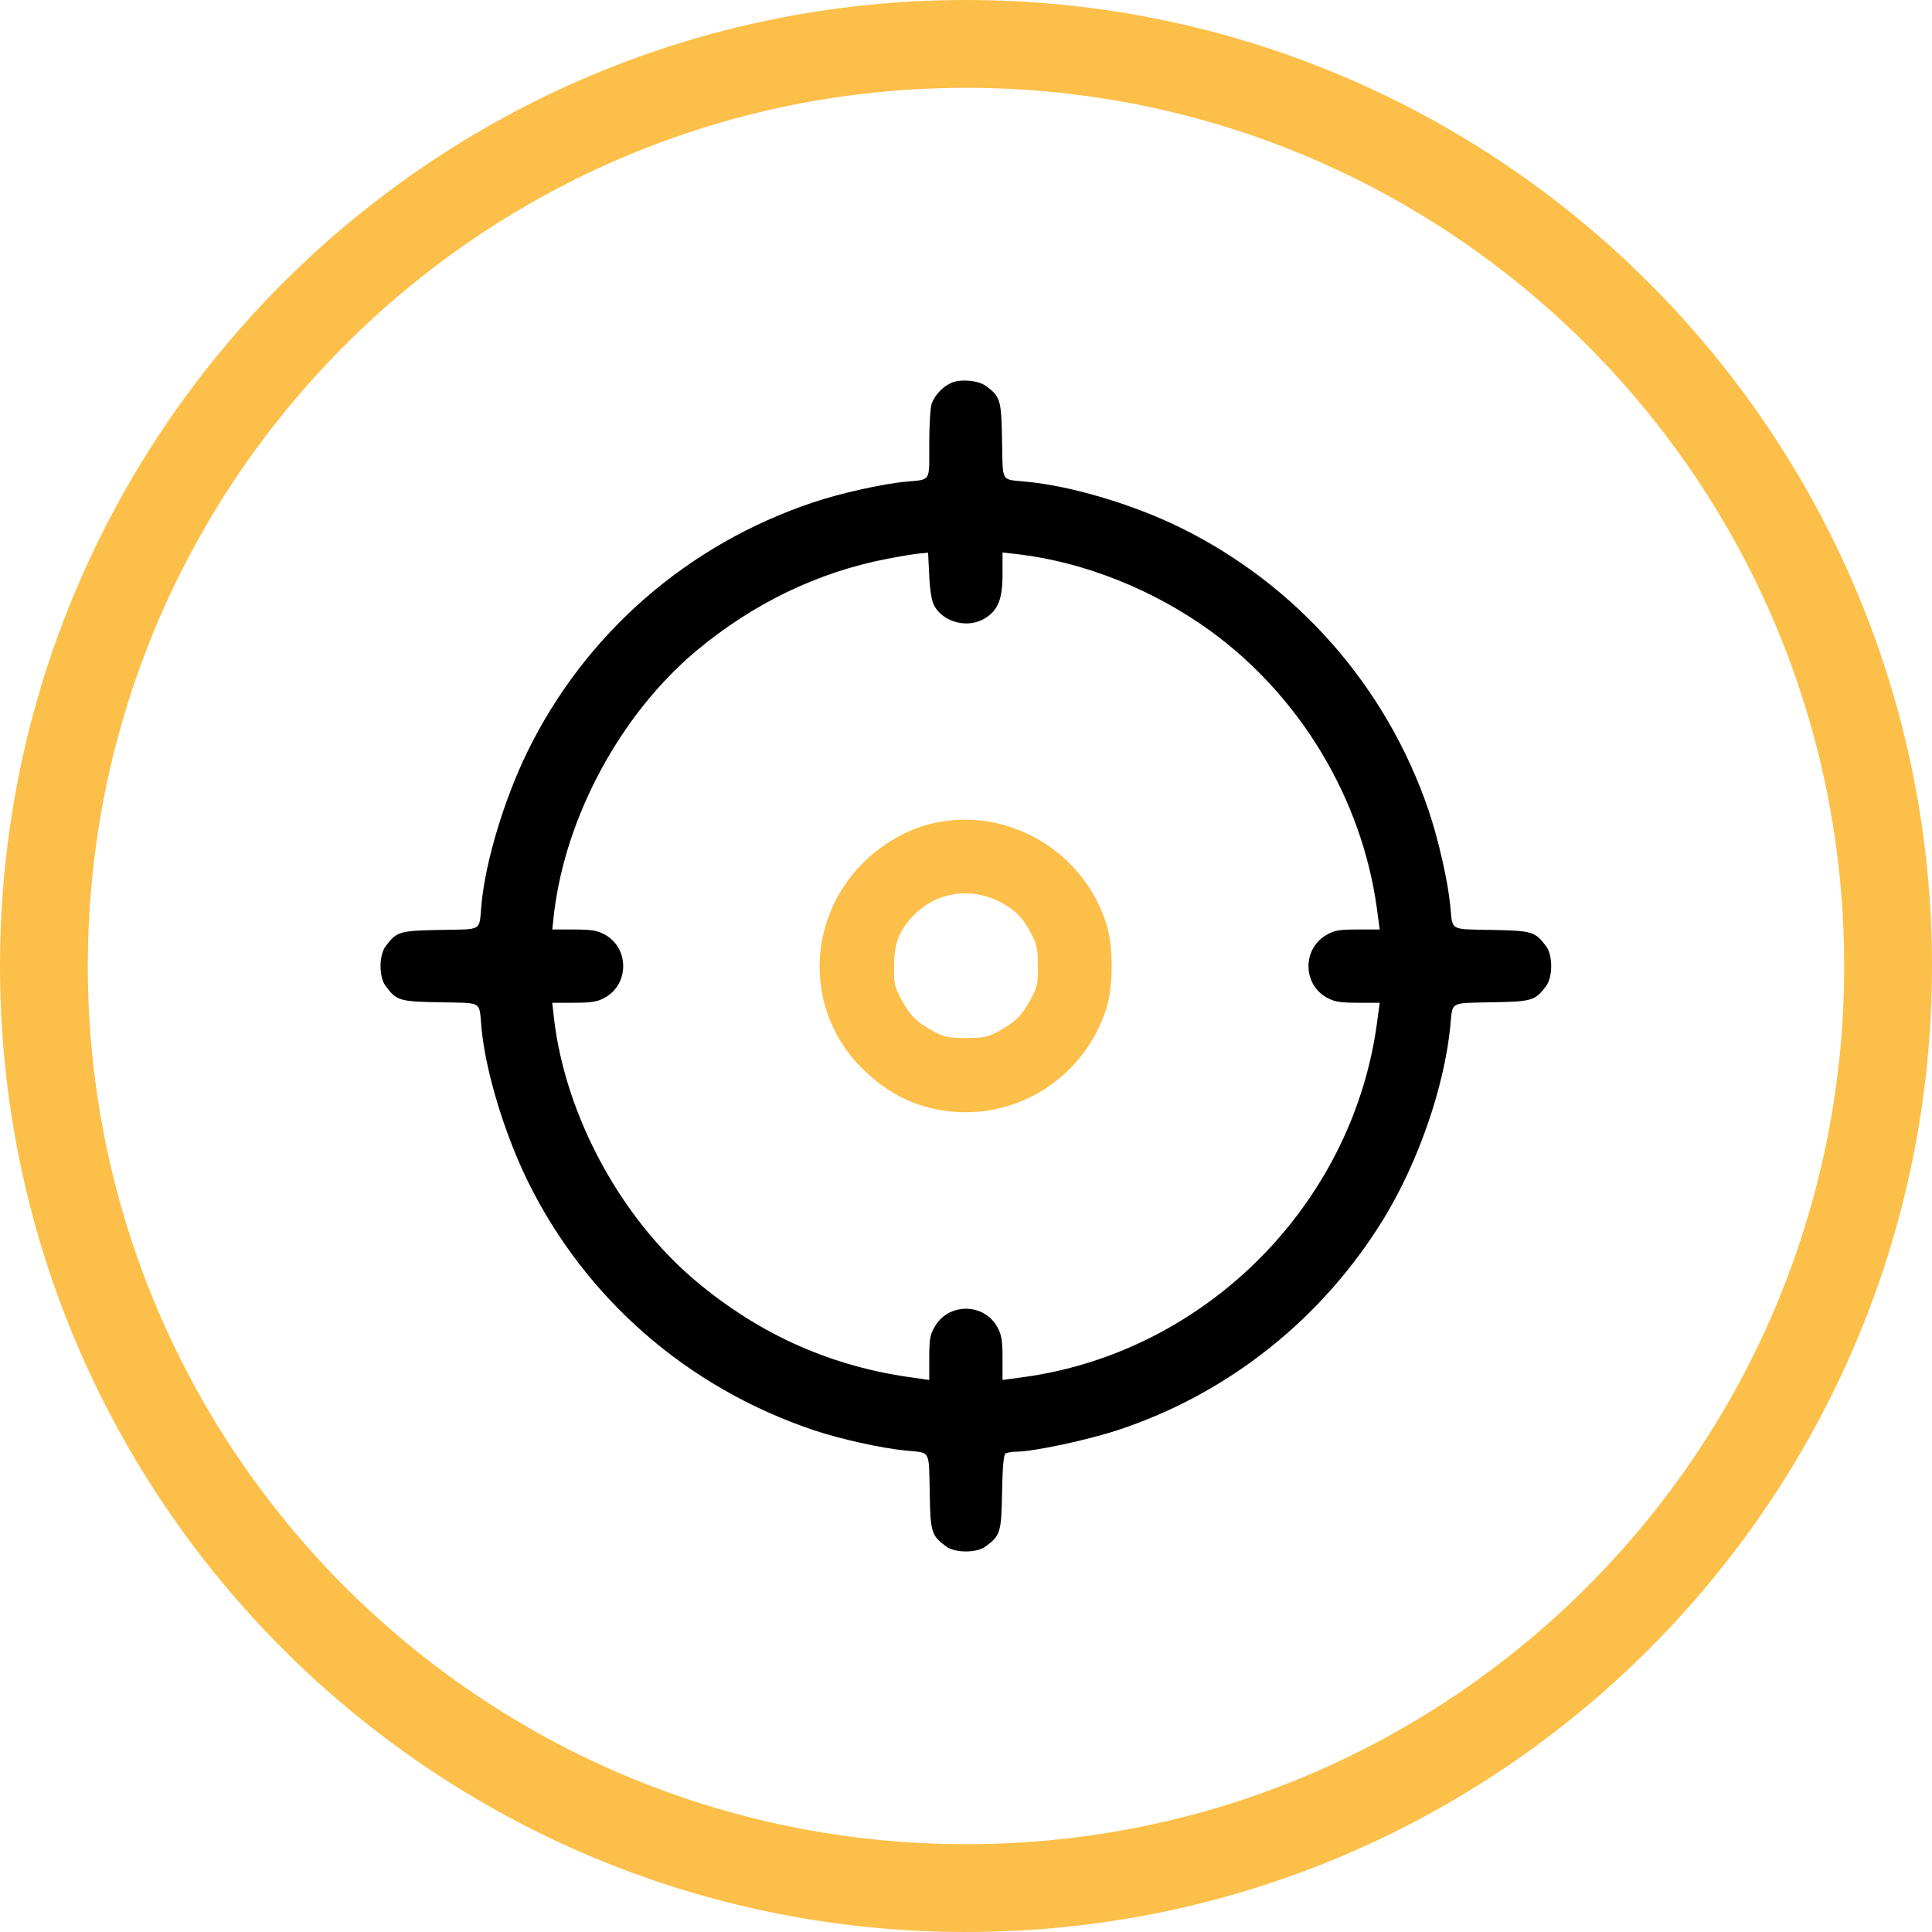
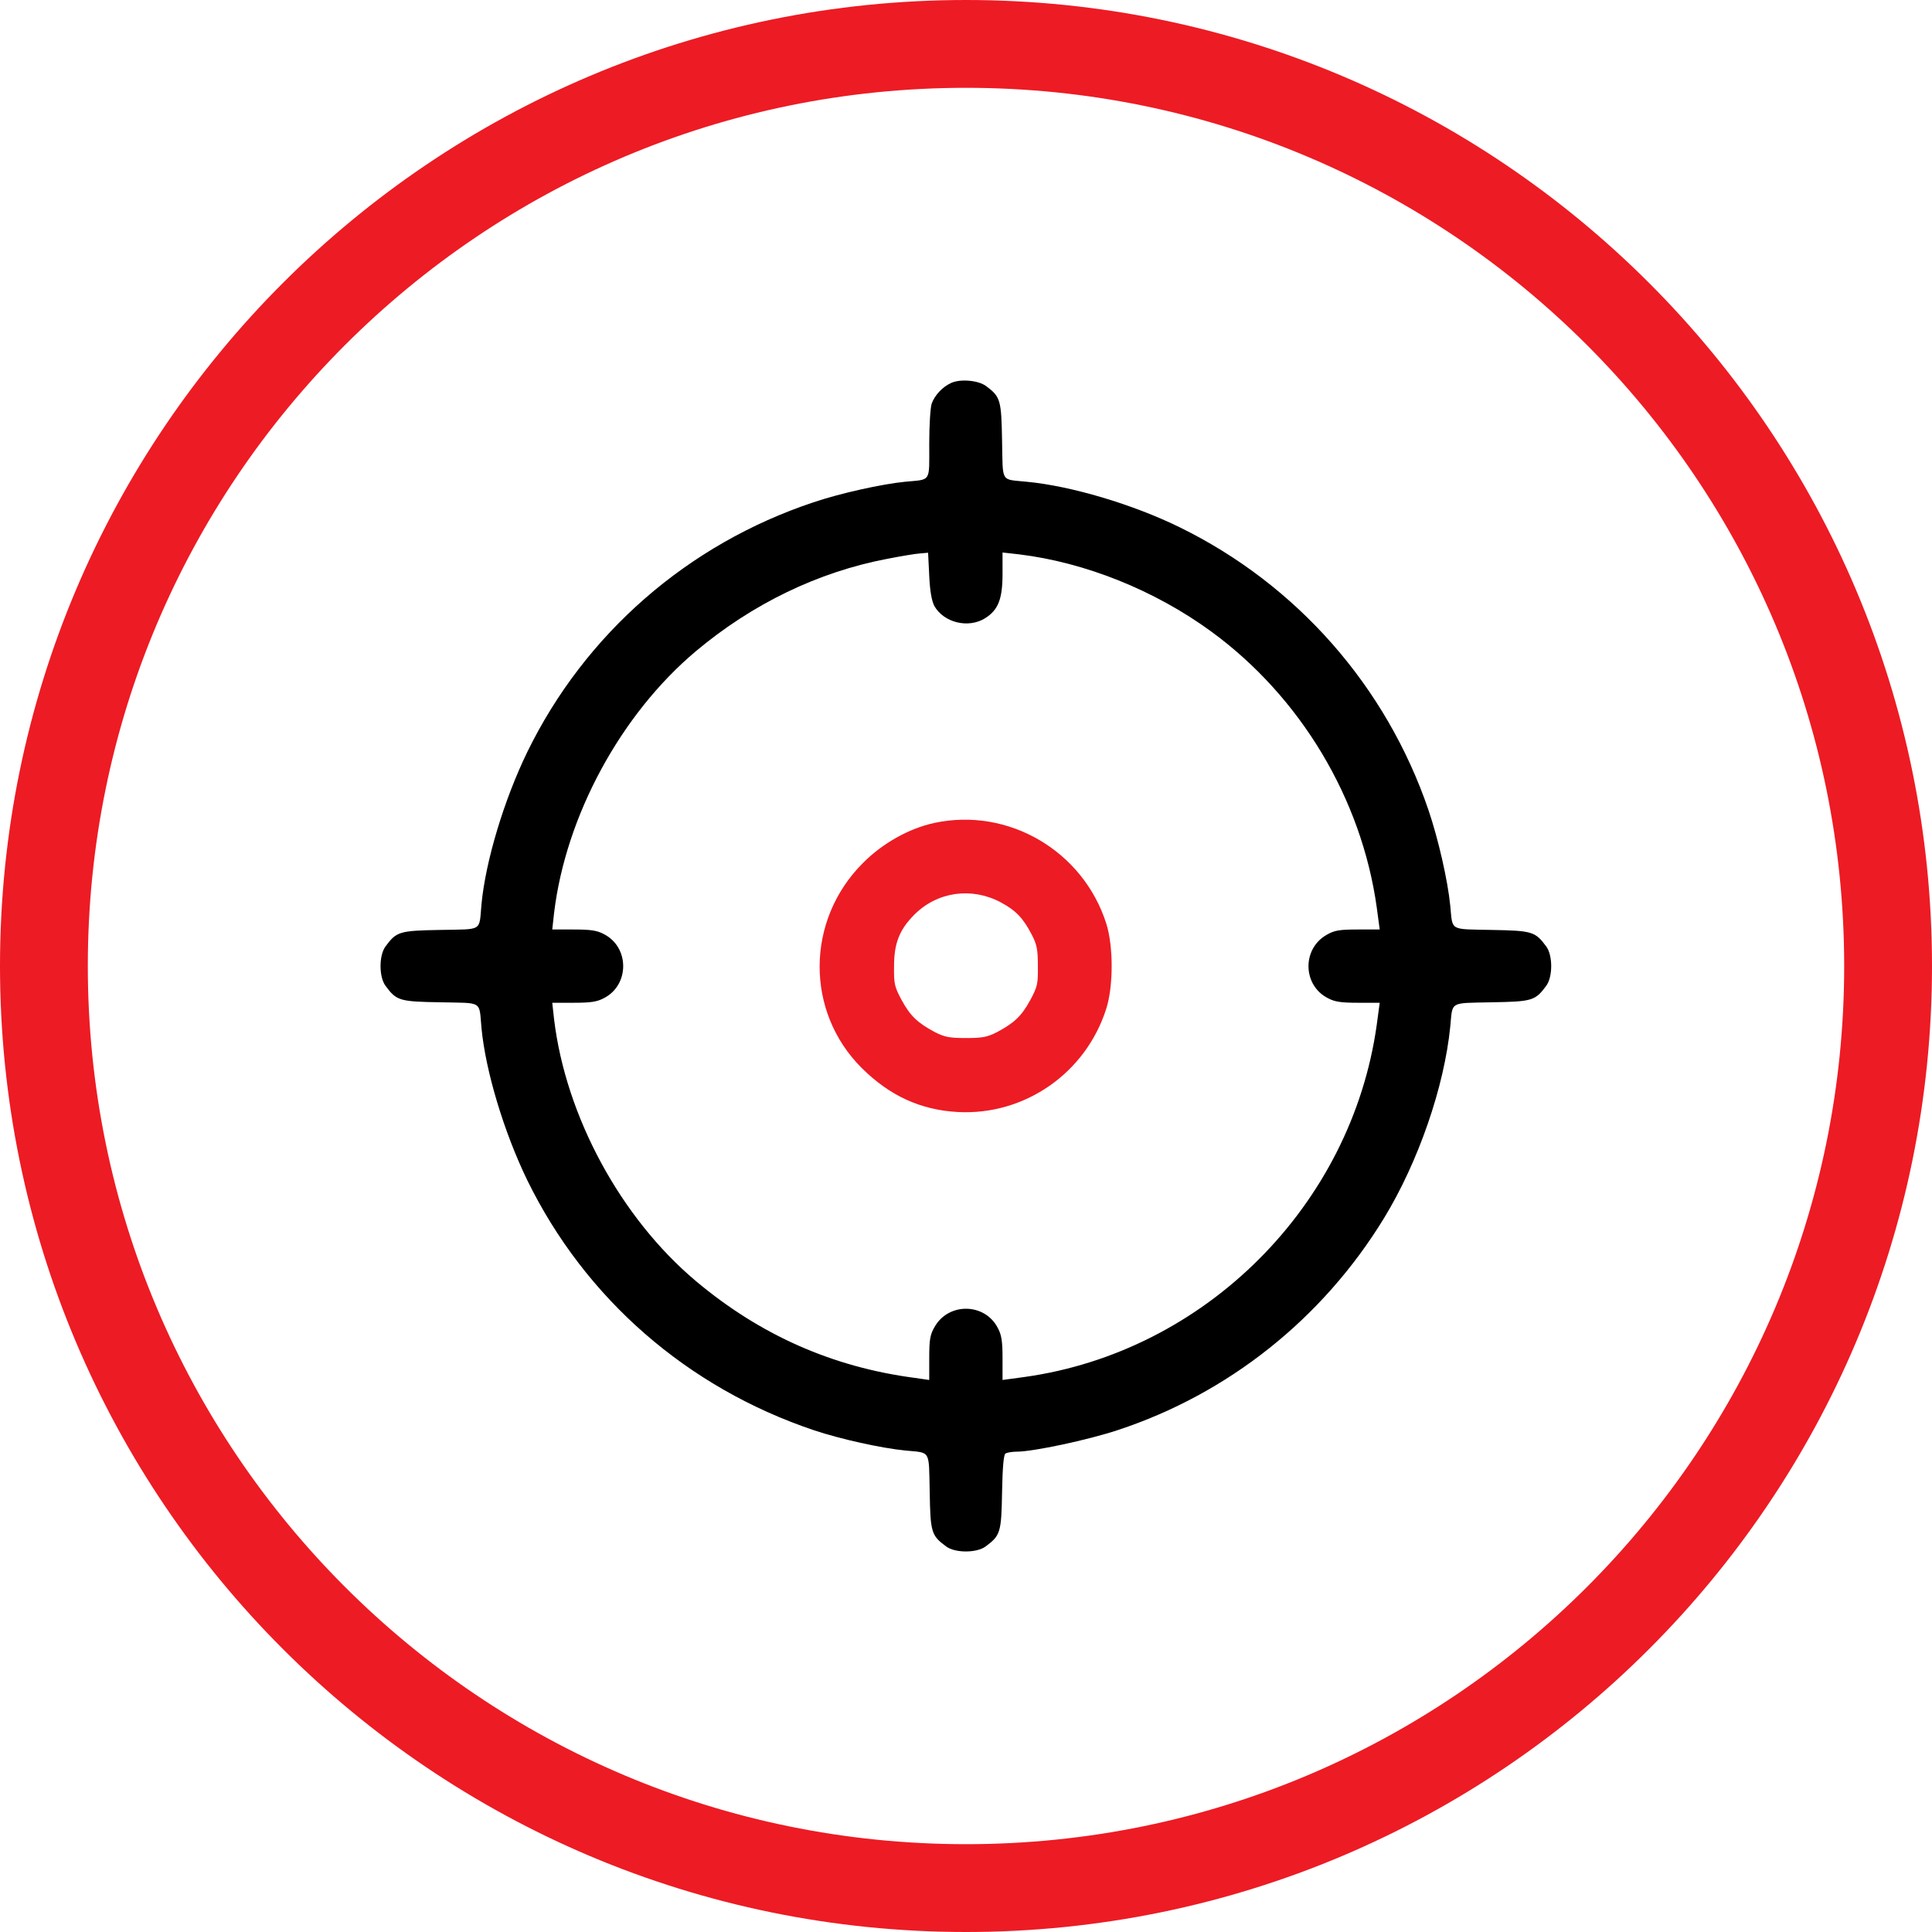
<svg xmlns="http://www.w3.org/2000/svg" width="66" height="66" viewBox="0 0 66 66" fill="none">
-   <circle cx="33" cy="33" r="31.5" stroke="#FCBF49" stroke-width="3" />
+   <circle cx="33" cy="33" r="31.5" stroke="#ED1B24" stroke-width="3" />
  <path d="M32.487 13.085C32.198 13.218 31.939 13.492 31.83 13.781C31.783 13.906 31.744 14.524 31.744 15.166C31.744 16.496 31.822 16.371 30.922 16.457C30.132 16.535 28.708 16.848 27.785 17.161C23.49 18.593 19.985 21.652 18.013 25.689C17.223 27.316 16.589 29.405 16.448 30.892C16.362 31.838 16.511 31.737 15.048 31.768C13.64 31.792 13.546 31.823 13.17 32.331C12.943 32.636 12.943 33.372 13.17 33.677C13.546 34.186 13.64 34.217 15.048 34.24C16.511 34.272 16.362 34.17 16.448 35.117C16.589 36.603 17.223 38.692 18.013 40.319C19.992 44.364 23.482 47.408 27.816 48.863C28.708 49.16 30.109 49.473 30.93 49.552C31.806 49.638 31.728 49.505 31.76 50.96C31.783 52.353 31.814 52.454 32.323 52.83C32.628 53.057 33.364 53.057 33.669 52.83C34.177 52.454 34.208 52.353 34.232 50.976C34.248 50.115 34.287 49.693 34.349 49.653C34.404 49.622 34.576 49.591 34.733 49.591C35.296 49.591 37.166 49.192 38.183 48.855C41.962 47.611 45.185 45.045 47.282 41.611C48.456 39.686 49.34 37.12 49.543 35.07C49.629 34.194 49.496 34.272 50.951 34.24C52.344 34.217 52.446 34.186 52.821 33.677C53.048 33.372 53.048 32.636 52.821 32.331C52.446 31.823 52.344 31.792 50.951 31.768C49.496 31.737 49.629 31.815 49.543 30.939C49.457 30.07 49.136 28.67 48.8 27.676C47.36 23.451 44.309 19.978 40.303 18.014C38.707 17.231 36.587 16.598 35.069 16.457C34.169 16.363 34.263 16.52 34.232 15.056C34.208 13.656 34.177 13.554 33.684 13.187C33.418 12.991 32.8 12.936 32.487 13.085ZM31.916 20.697C32.237 21.268 33.074 21.48 33.653 21.12C34.099 20.838 34.248 20.471 34.248 19.602V18.874L34.811 18.937C37.064 19.211 39.435 20.158 41.367 21.566C44.426 23.796 46.515 27.285 47.032 31.001L47.133 31.753H46.382C45.749 31.753 45.584 31.784 45.326 31.932C44.473 32.41 44.497 33.661 45.365 34.1C45.6 34.225 45.819 34.256 46.398 34.256H47.133L47.032 35.007C46.171 41.18 41.172 46.18 34.999 47.04L34.248 47.142V46.407C34.248 45.828 34.216 45.608 34.091 45.374C33.653 44.505 32.401 44.482 31.924 45.335C31.775 45.593 31.744 45.757 31.744 46.391V47.142L31.259 47.072C28.442 46.704 25.97 45.608 23.771 43.762C21.205 41.603 19.328 38.137 18.928 34.819L18.866 34.256H19.593C20.172 34.256 20.392 34.225 20.626 34.1C21.51 33.654 21.51 32.355 20.626 31.909C20.392 31.784 20.172 31.753 19.593 31.753H18.866L18.928 31.189C19.328 27.872 21.205 24.406 23.771 22.247C25.712 20.619 27.957 19.54 30.297 19.093C30.774 19 31.282 18.914 31.431 18.906L31.705 18.882L31.744 19.665C31.767 20.197 31.83 20.525 31.916 20.697Z" fill="black" />
-   <path d="M31.911 28.114C31.05 28.302 30.143 28.81 29.478 29.483C27.522 31.439 27.506 34.561 29.439 36.486C30.393 37.432 31.442 37.917 32.717 37.988C35.001 38.113 37.098 36.658 37.794 34.451C38.037 33.677 38.037 32.331 37.794 31.556C37.004 29.069 34.446 27.566 31.911 28.114ZM34.18 30.821C34.704 31.103 34.947 31.353 35.252 31.94C35.424 32.276 35.455 32.441 35.455 33.004C35.463 33.614 35.44 33.708 35.197 34.162C34.9 34.709 34.649 34.944 34.063 35.257C33.726 35.429 33.562 35.461 32.998 35.461C32.435 35.461 32.271 35.429 31.934 35.257C31.348 34.944 31.097 34.709 30.8 34.162C30.558 33.708 30.534 33.614 30.542 33.004C30.542 32.221 30.73 31.752 31.238 31.244C32.02 30.461 33.186 30.297 34.18 30.821Z" fill="#FCBF49" />
+   <path d="M31.911 28.114C31.05 28.302 30.143 28.81 29.478 29.483C27.522 31.439 27.506 34.561 29.439 36.486C30.393 37.432 31.442 37.917 32.717 37.988C35.001 38.113 37.098 36.658 37.794 34.451C38.037 33.677 38.037 32.331 37.794 31.556C37.004 29.069 34.446 27.566 31.911 28.114ZM34.18 30.821C34.704 31.103 34.947 31.353 35.252 31.94C35.424 32.276 35.455 32.441 35.455 33.004C35.463 33.614 35.44 33.708 35.197 34.162C34.9 34.709 34.649 34.944 34.063 35.257C33.726 35.429 33.562 35.461 32.998 35.461C32.435 35.461 32.271 35.429 31.934 35.257C31.348 34.944 31.097 34.709 30.8 34.162C30.558 33.708 30.534 33.614 30.542 33.004C30.542 32.221 30.73 31.752 31.238 31.244C32.02 30.461 33.186 30.297 34.18 30.821Z" fill="#ED1B24" />
</svg>
